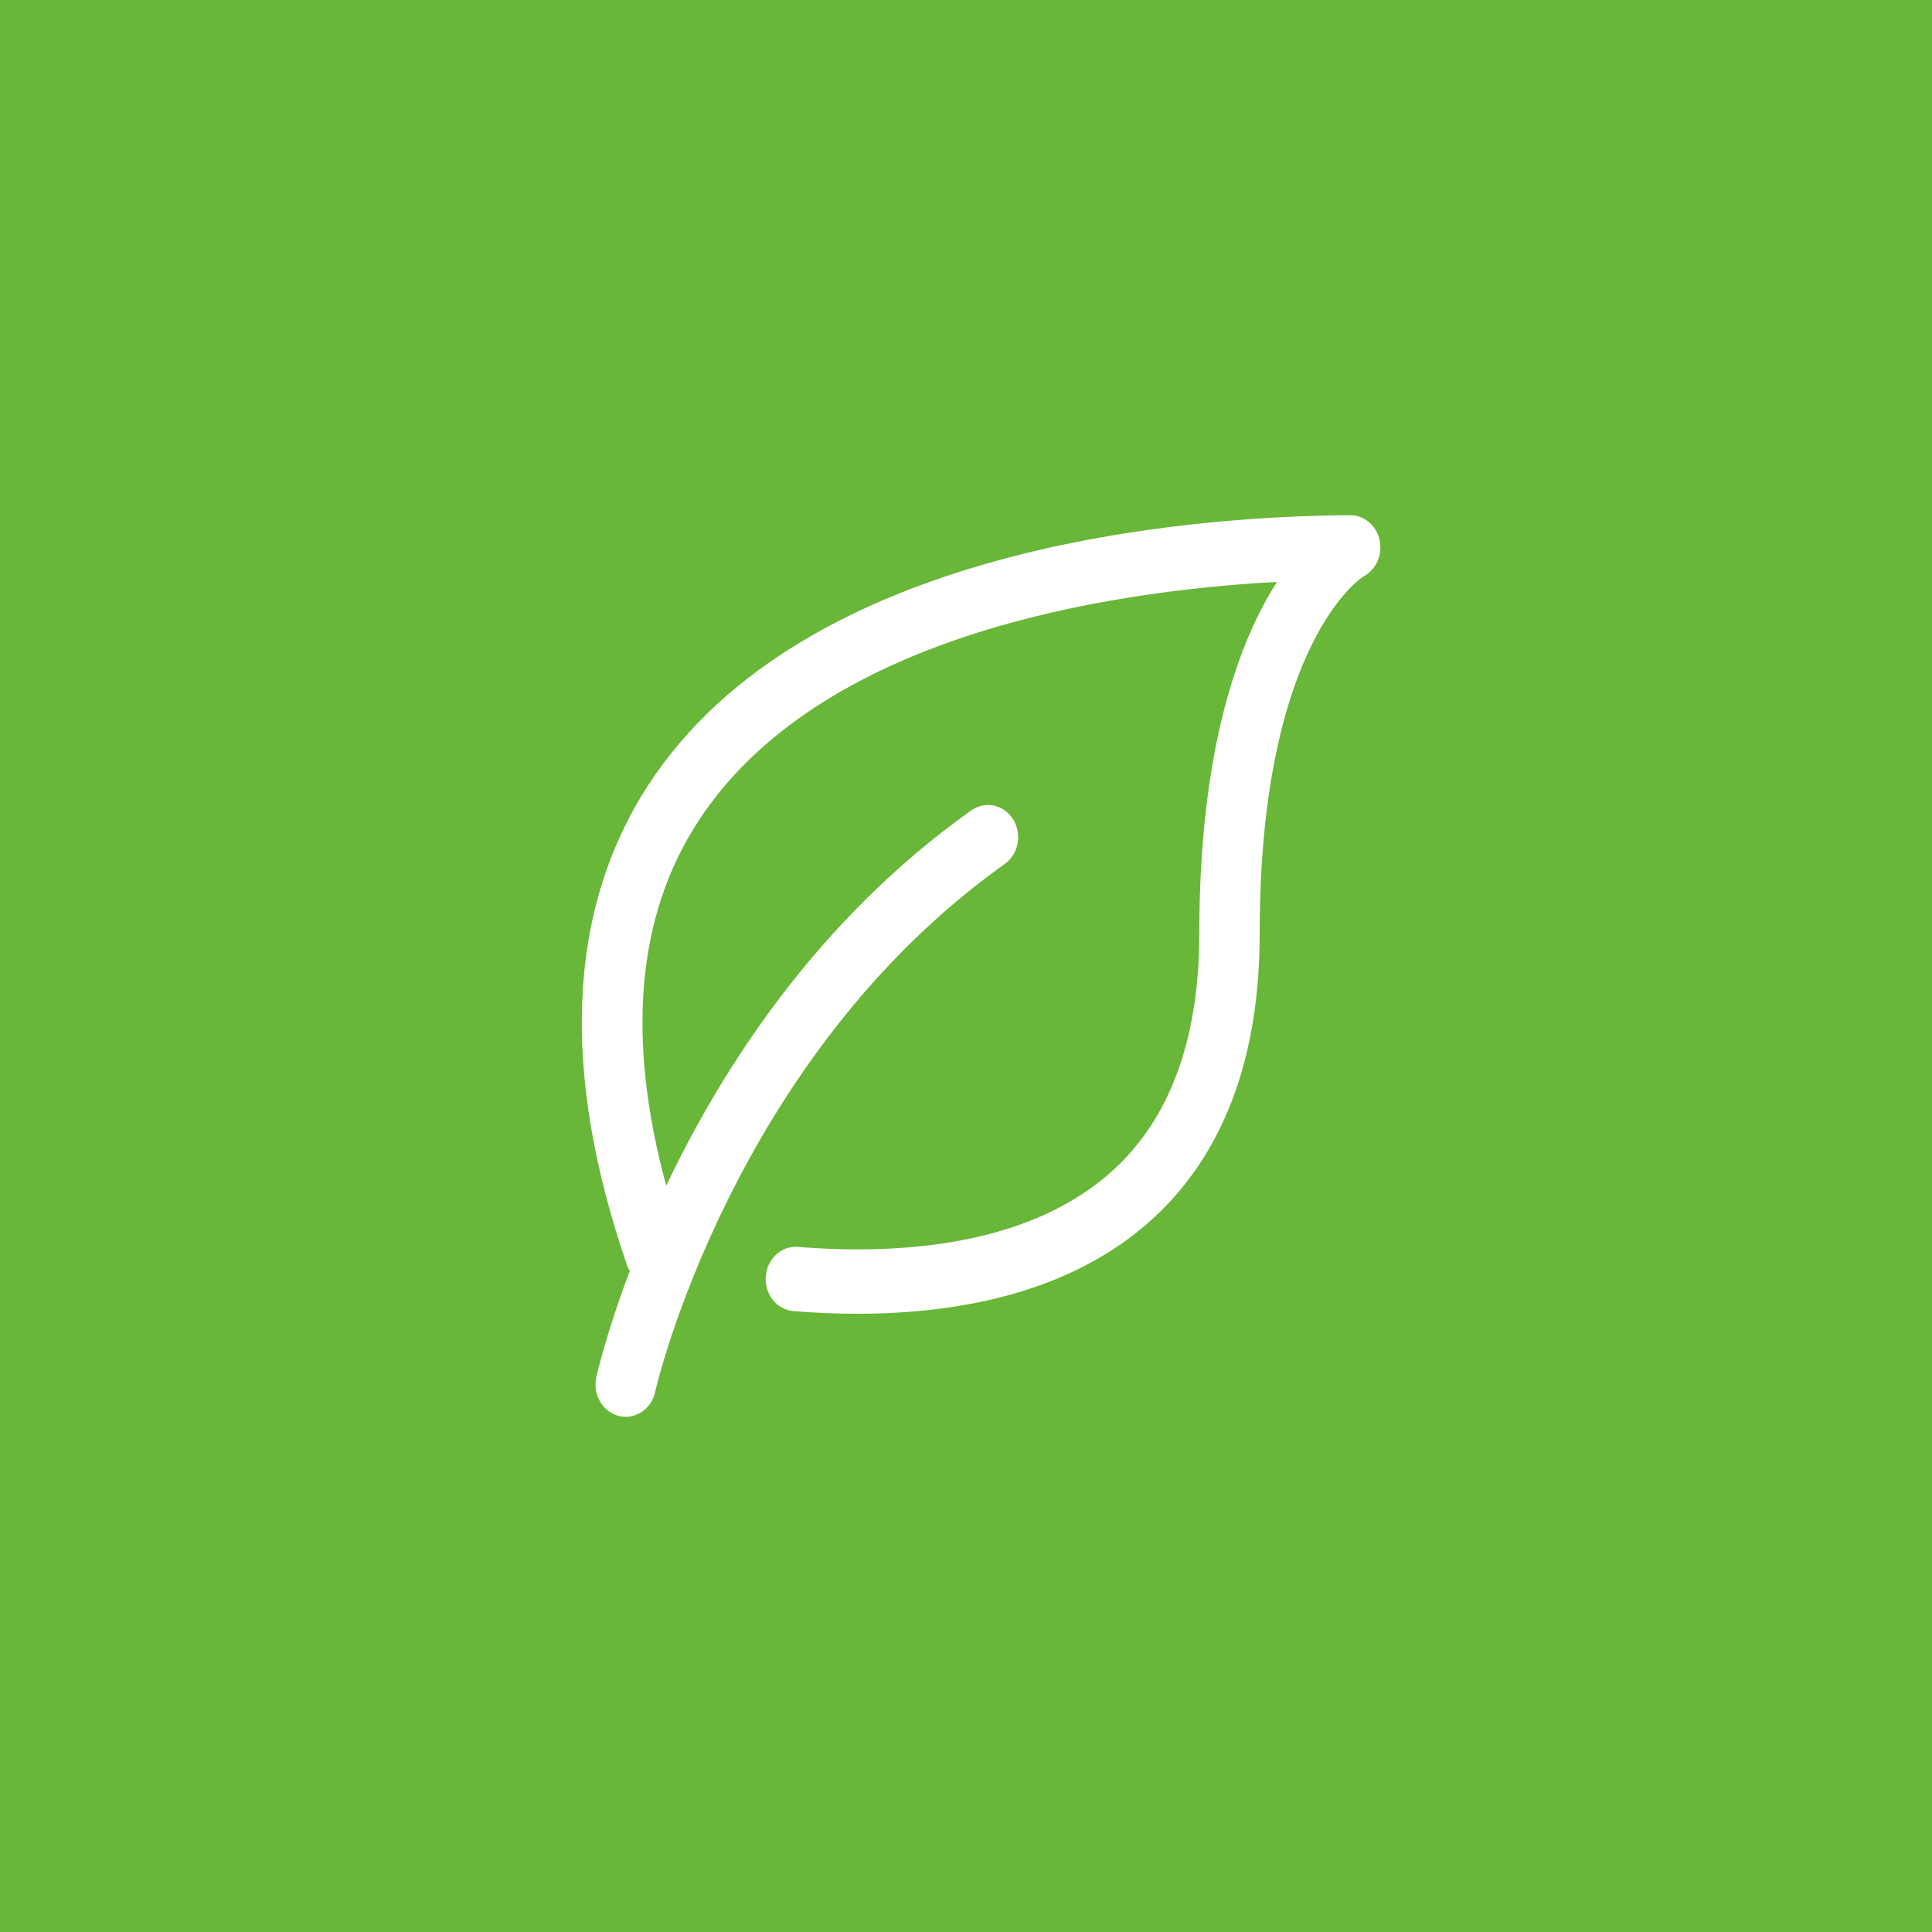
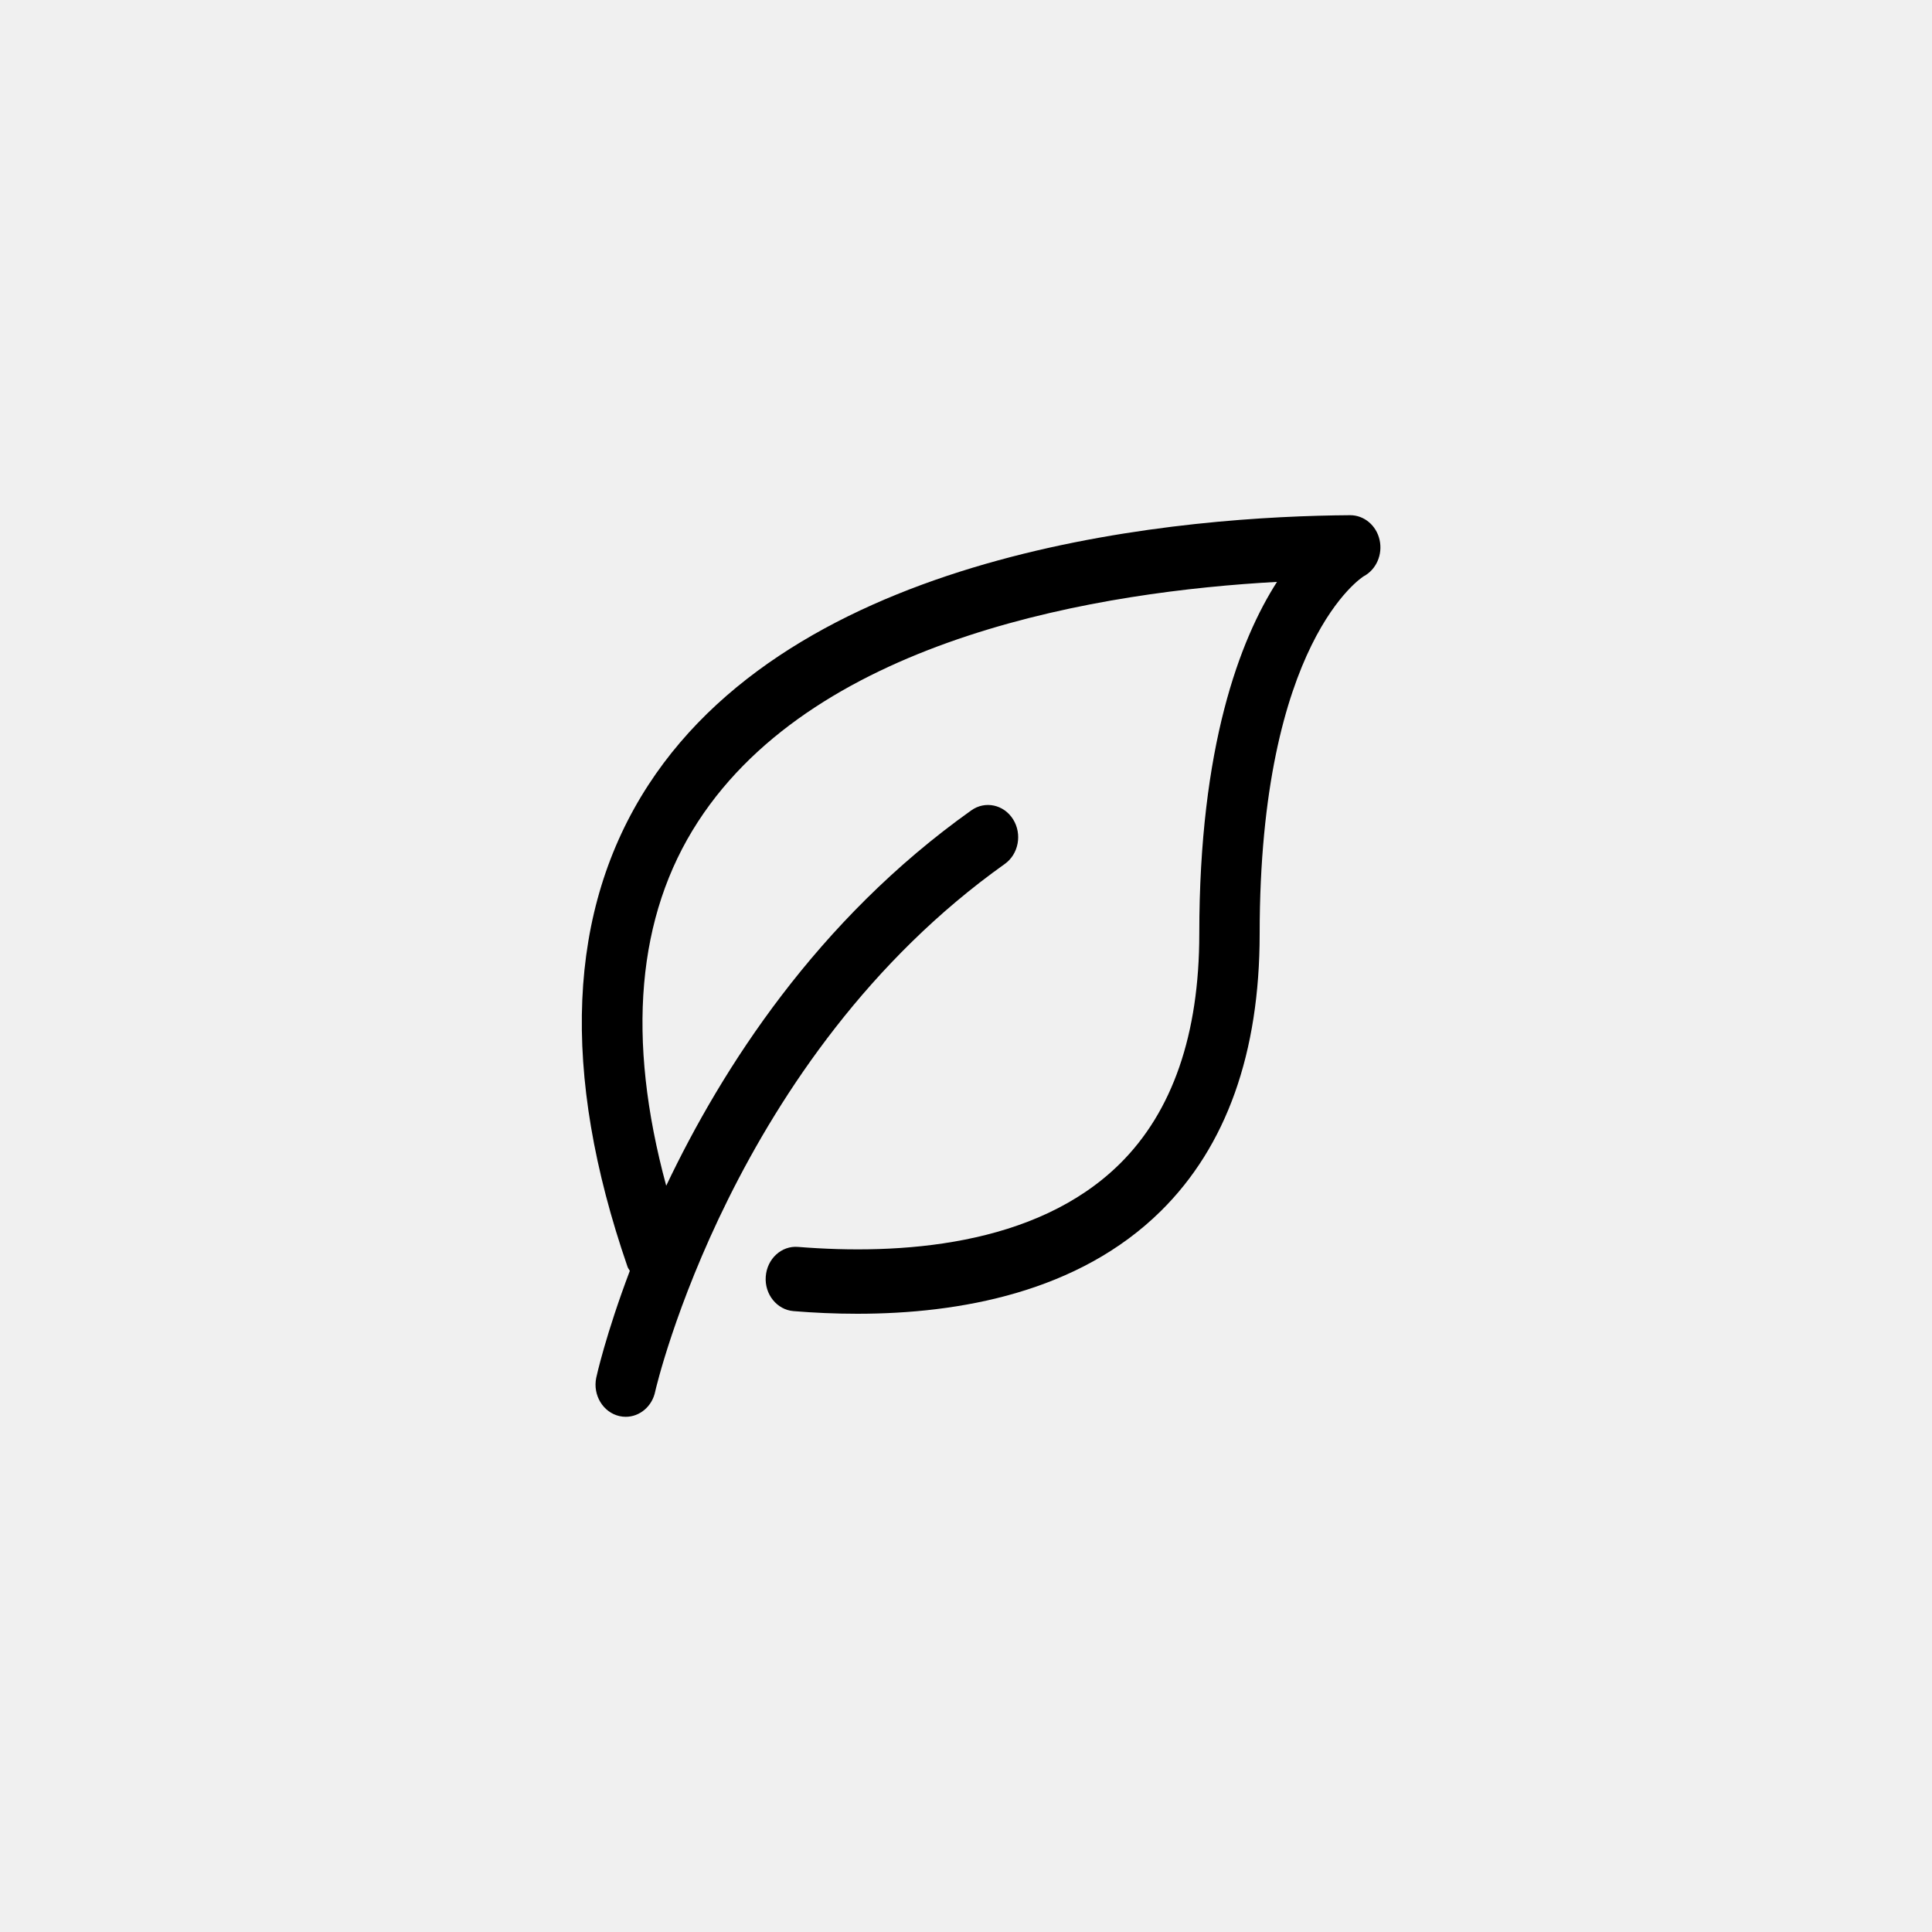
- <svg xmlns="http://www.w3.org/2000/svg" width="60" height="60" viewBox="0 0 60 60" fill="none">
-   <rect width="60" height="60" fill="#68B738" />
-   <g clip-path="url(#clip0_9007_612)">
-     <path d="M42.844 16.767C42.743 16.317 42.365 16 41.932 16C41.931 16 41.929 16 41.927 16C36.989 16.033 24.982 16.916 20.134 24.38C17.616 28.258 17.399 33.293 19.49 39.345C19.506 39.392 19.538 39.424 19.56 39.467C18.813 41.44 18.523 42.753 18.516 42.79C18.407 43.33 18.73 43.862 19.237 43.978C19.302 43.993 19.368 44 19.433 44C19.866 44 20.255 43.679 20.349 43.21C20.369 43.108 22.758 32.837 31.203 26.832C31.634 26.526 31.75 25.905 31.462 25.445C31.175 24.985 30.593 24.86 30.162 25.168C25.373 28.573 22.424 33.176 20.69 36.824C19.448 32.246 19.774 28.447 21.676 25.519C25.419 19.755 34.298 18.365 39.658 18.071C38.505 19.872 37.245 23.174 37.245 29C37.245 32.12 36.415 34.522 34.78 36.14C32.159 38.731 27.901 38.974 24.787 38.724C24.269 38.679 23.82 39.095 23.781 39.646C23.741 40.196 24.128 40.676 24.644 40.718C25.267 40.769 25.933 40.8 26.625 40.8C29.796 40.8 33.494 40.137 36.054 37.606C38.089 35.595 39.12 32.7 39.12 29.001C39.12 19.902 42.336 17.905 42.352 17.896C42.742 17.687 42.946 17.219 42.844 16.767Z" fill="white" />
-   </g>
-   <defs>
-     <clipPath id="clip0_9007_612">
-       <rect width="30" height="32" fill="white" transform="translate(15 14)" />
-     </clipPath>
-   </defs>
+ <svg xmlns="http://www.w3.org/2000/svg" viewBox="0 0 60 60">
+   <path d="M42.844 16.767c-.1-.45-.48-.767-.912-.767h-.005c-4.938.033-16.945.916-21.793 8.38-2.518 3.878-2.735 8.913-.644 14.965.016.047.048.079.07.122-.747 1.973-1.037 3.286-1.044 3.323-.11.54.214 1.072.72 1.188a.88.88 0 0 0 .197.022c.433 0 .822-.321.916-.79.02-.102 2.409-10.373 10.854-16.378.431-.306.547-.927.26-1.387-.288-.46-.87-.585-1.3-.277-4.79 3.405-7.739 8.008-9.473 11.656-1.242-4.578-.916-8.377.986-11.305 3.743-5.764 12.622-7.154 17.982-7.448-1.153 1.801-2.413 5.103-2.413 10.929 0 3.12-.83 5.522-2.465 7.14-2.62 2.591-6.88 2.834-9.993 2.584-.518-.045-.967.371-1.006.922-.04.55.347 1.03.863 1.072.623.051 1.29.082 1.981.082 3.17 0 6.87-.663 9.43-3.194 2.034-2.011 3.065-4.906 3.065-8.605 0-9.099 3.216-11.096 3.232-11.105.39-.209.594-.677.492-1.129Z" />
</svg>
